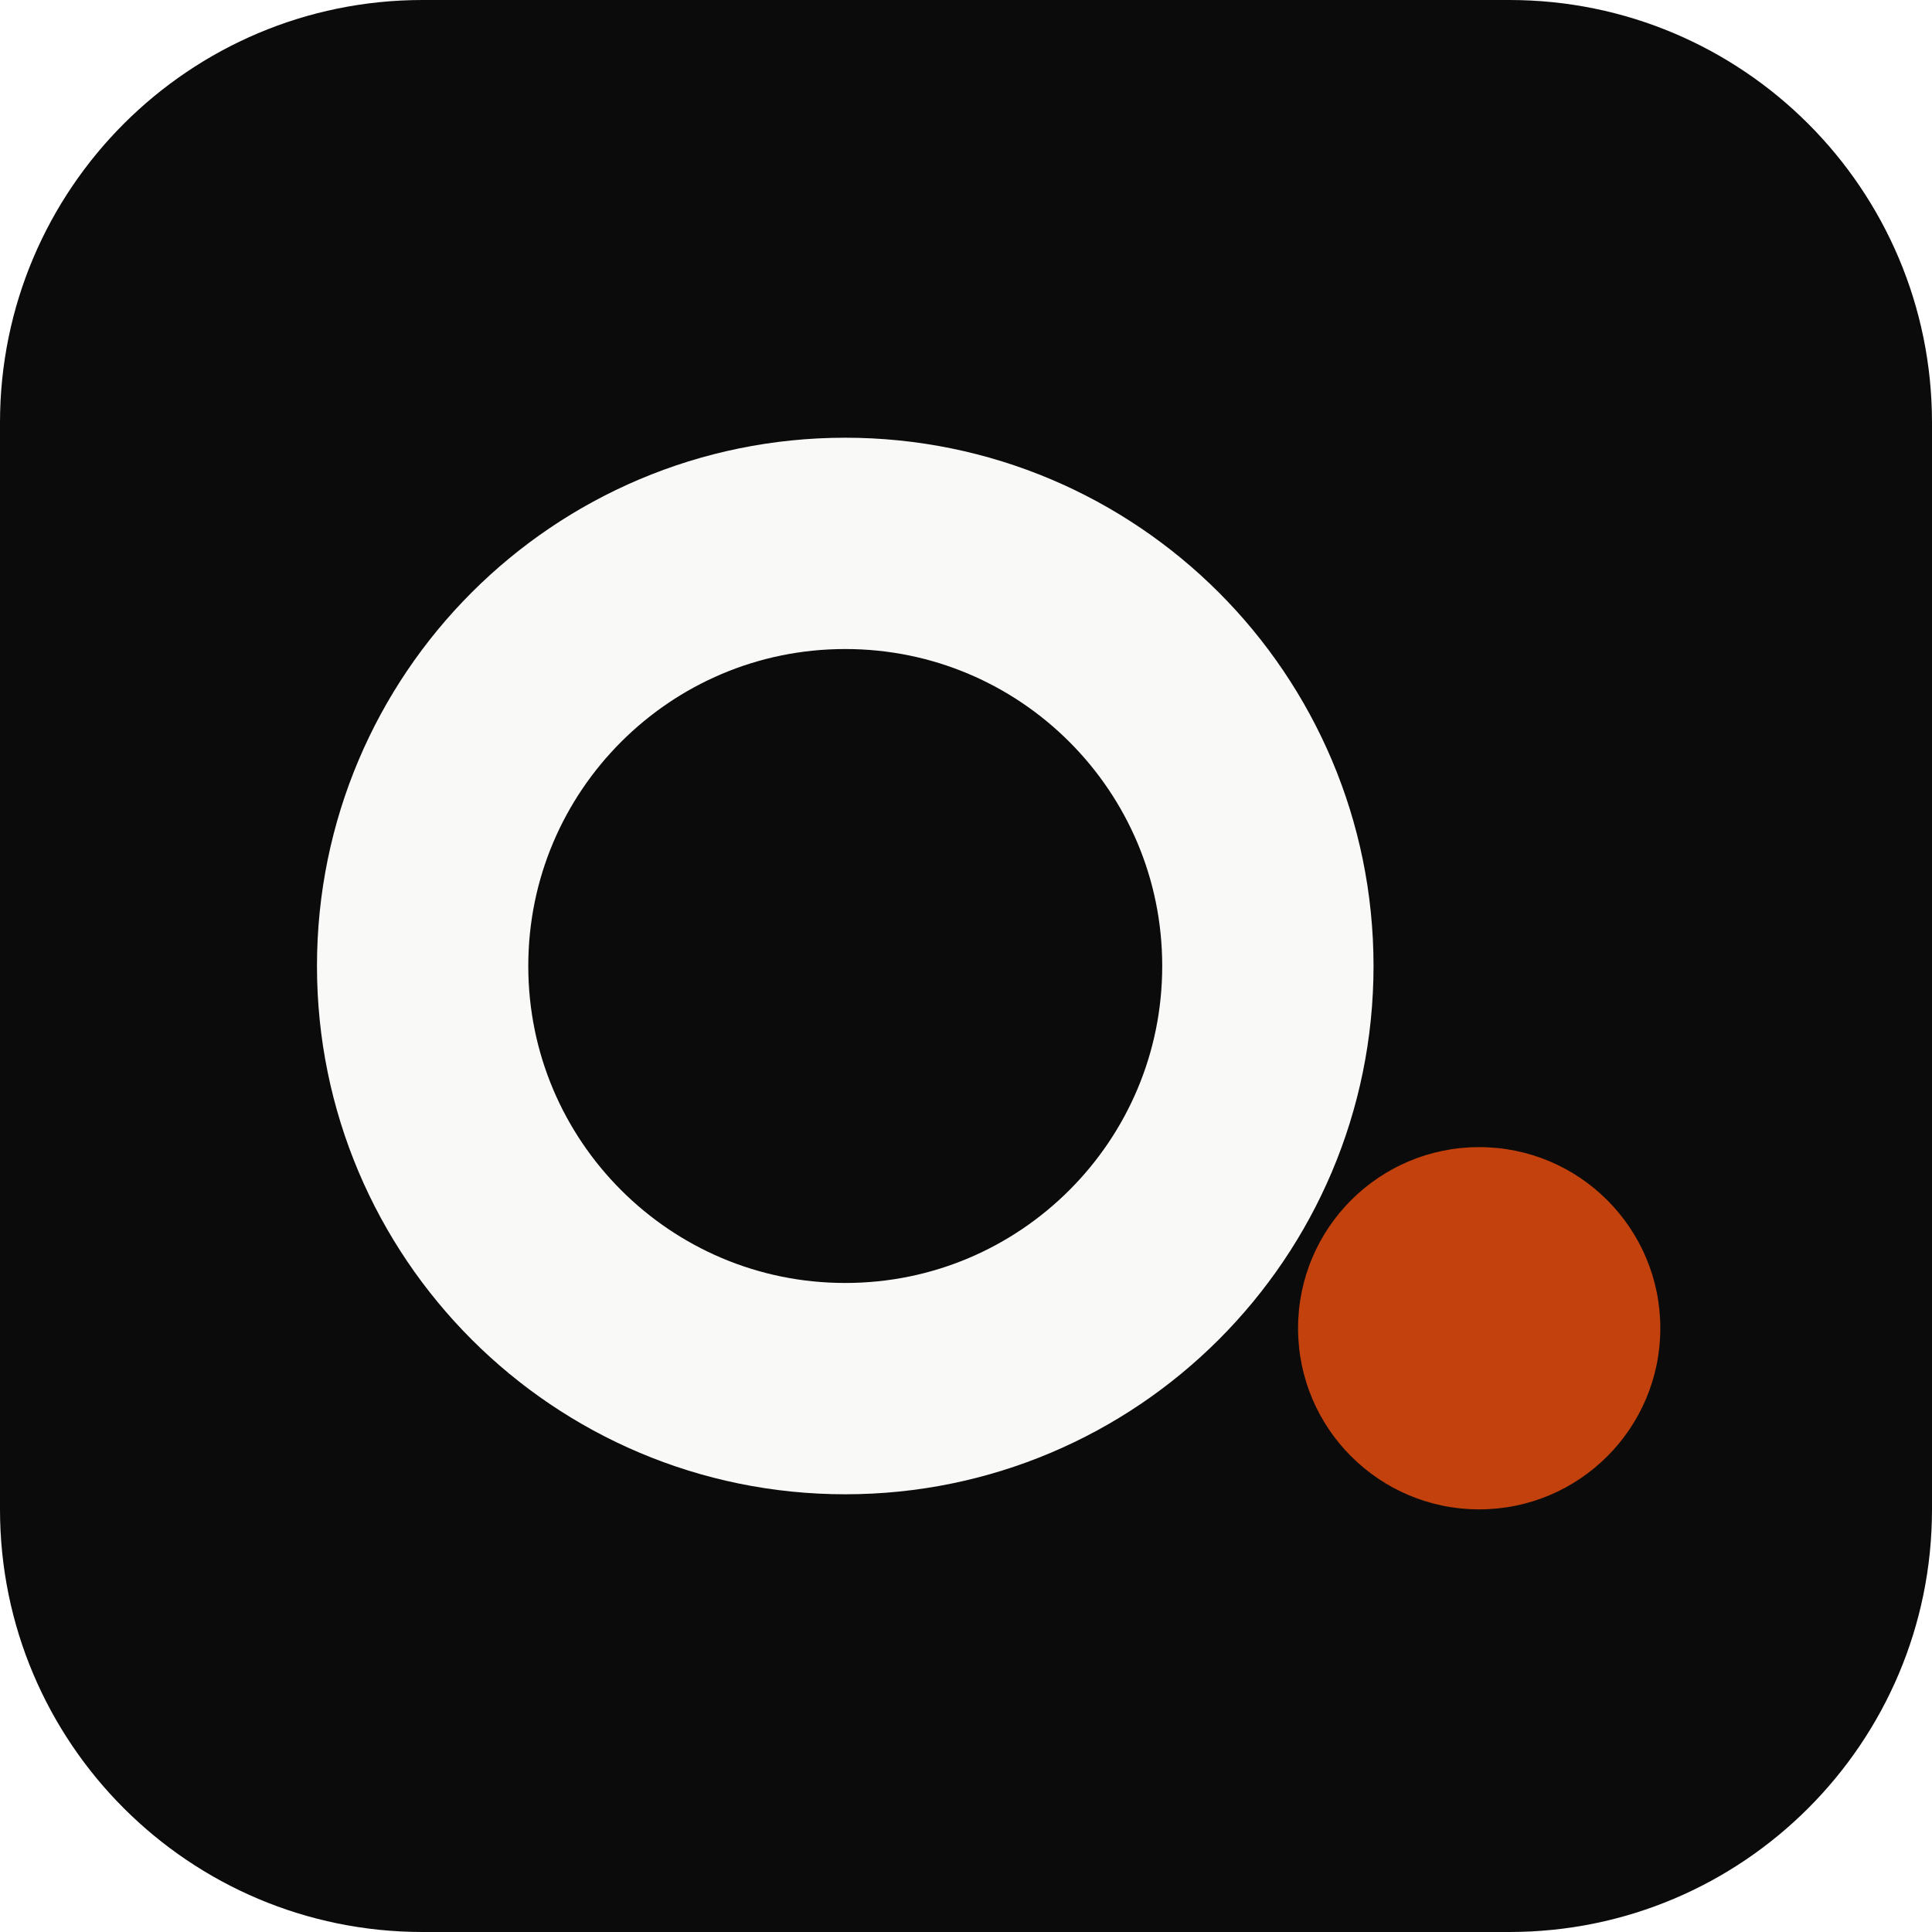
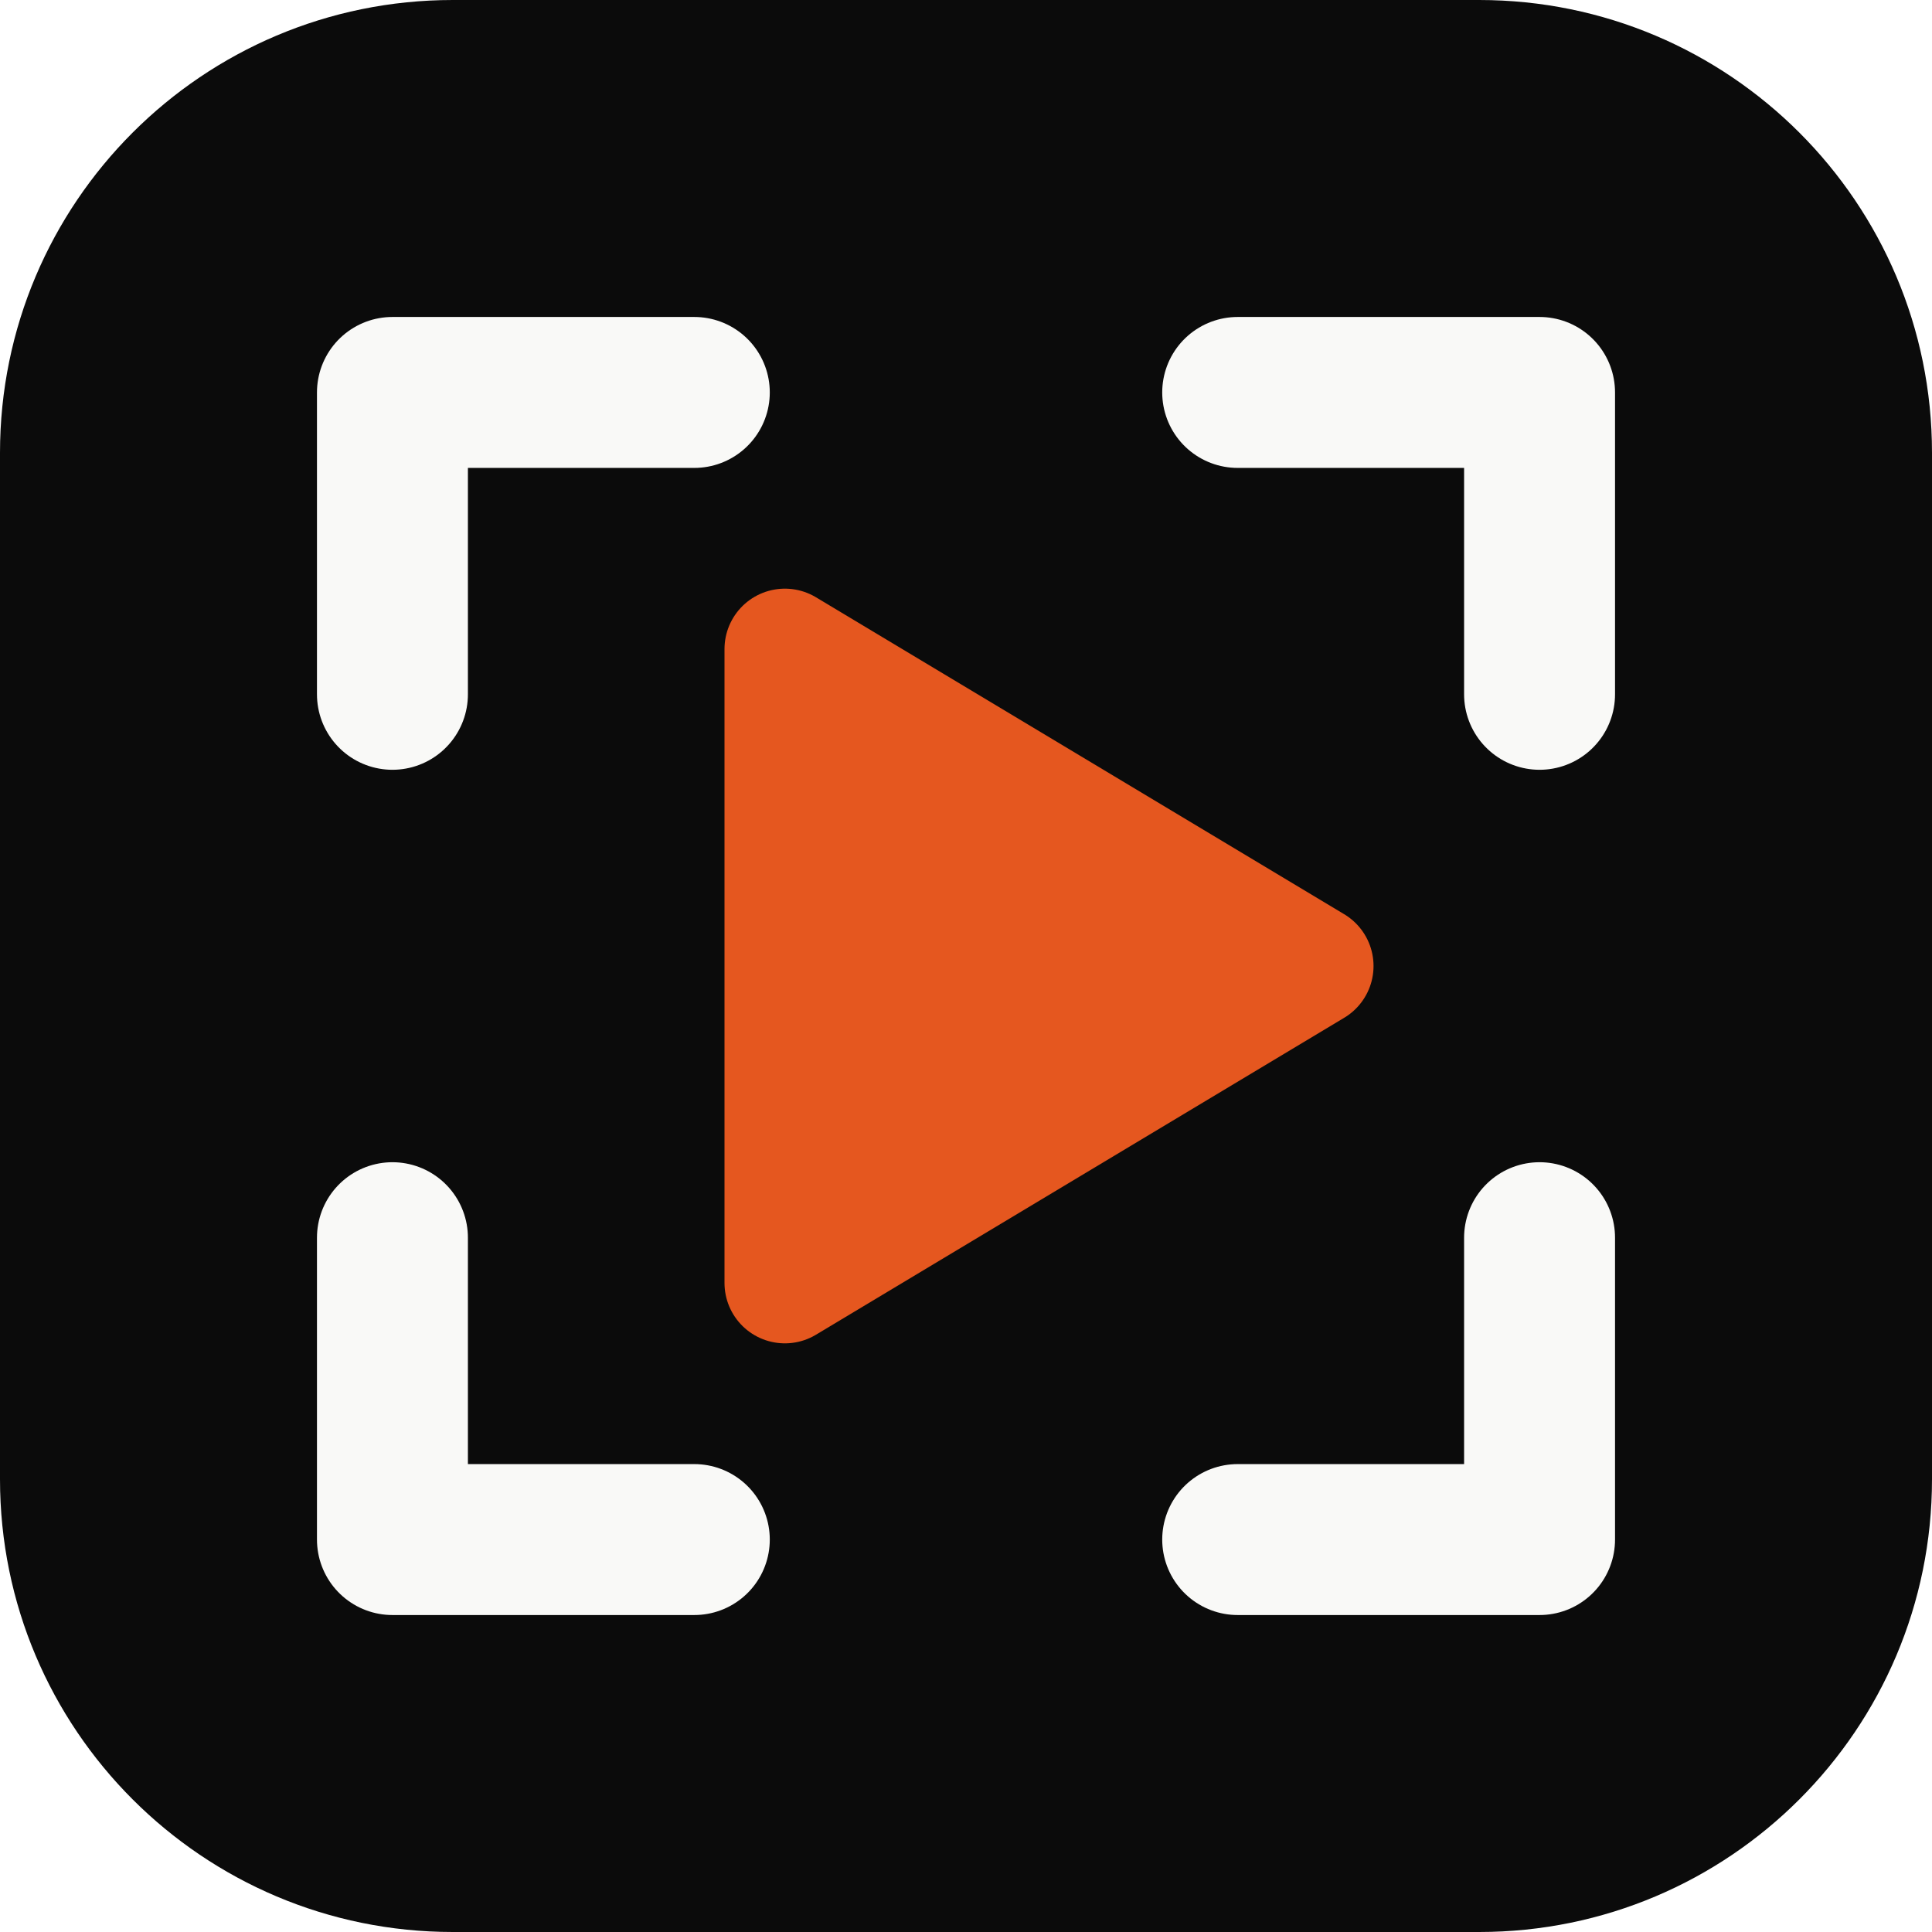
<svg xmlns="http://www.w3.org/2000/svg" viewBox="0 0 64 64">
  <style>
-     .bg { fill: #0b0b0b; } .ring { fill: none; stroke: #f9f9f7; } .dot { fill: #c2410c; }
-     @media (prefers-color-scheme: dark) { .bg { fill: #f0efec; } .ring { stroke: #0b0b0b; } .dot { fill: #fb923c; } }
+     .bg { fill: #0b0b0b; } .br { fill: none; stroke: #f9f9f7; } .pl { fill: #e5571f; stroke: #e5571f; }
+     @media (prefers-color-scheme: dark) { .bg { fill: #f9f9f7; } .br { stroke: #0b0b0b; } }
  </style>
-   <rect class="bg" width="64" height="64" rx="14" />
-   <circle class="ring" cx="28" cy="32" r="14" stroke-width="7" />
-   <circle class="dot" cx="49" cy="44" r="6" />
+   <rect class="bg" width="64" height="64" rx="15" />
+   <path class="br" stroke-width="5" stroke-linecap="round" stroke-linejoin="round" d="M13 23 L13 13 L23 13 M41 13 L51 13 L51 23 M51 41 L51 51 L41 51 M23 51 L13 51 L13 41" />
+   <path class="pl" stroke-width="4" stroke-linejoin="round" d="M26 21.5 L26 42.5 L43.5 32 Z" />
</svg>
